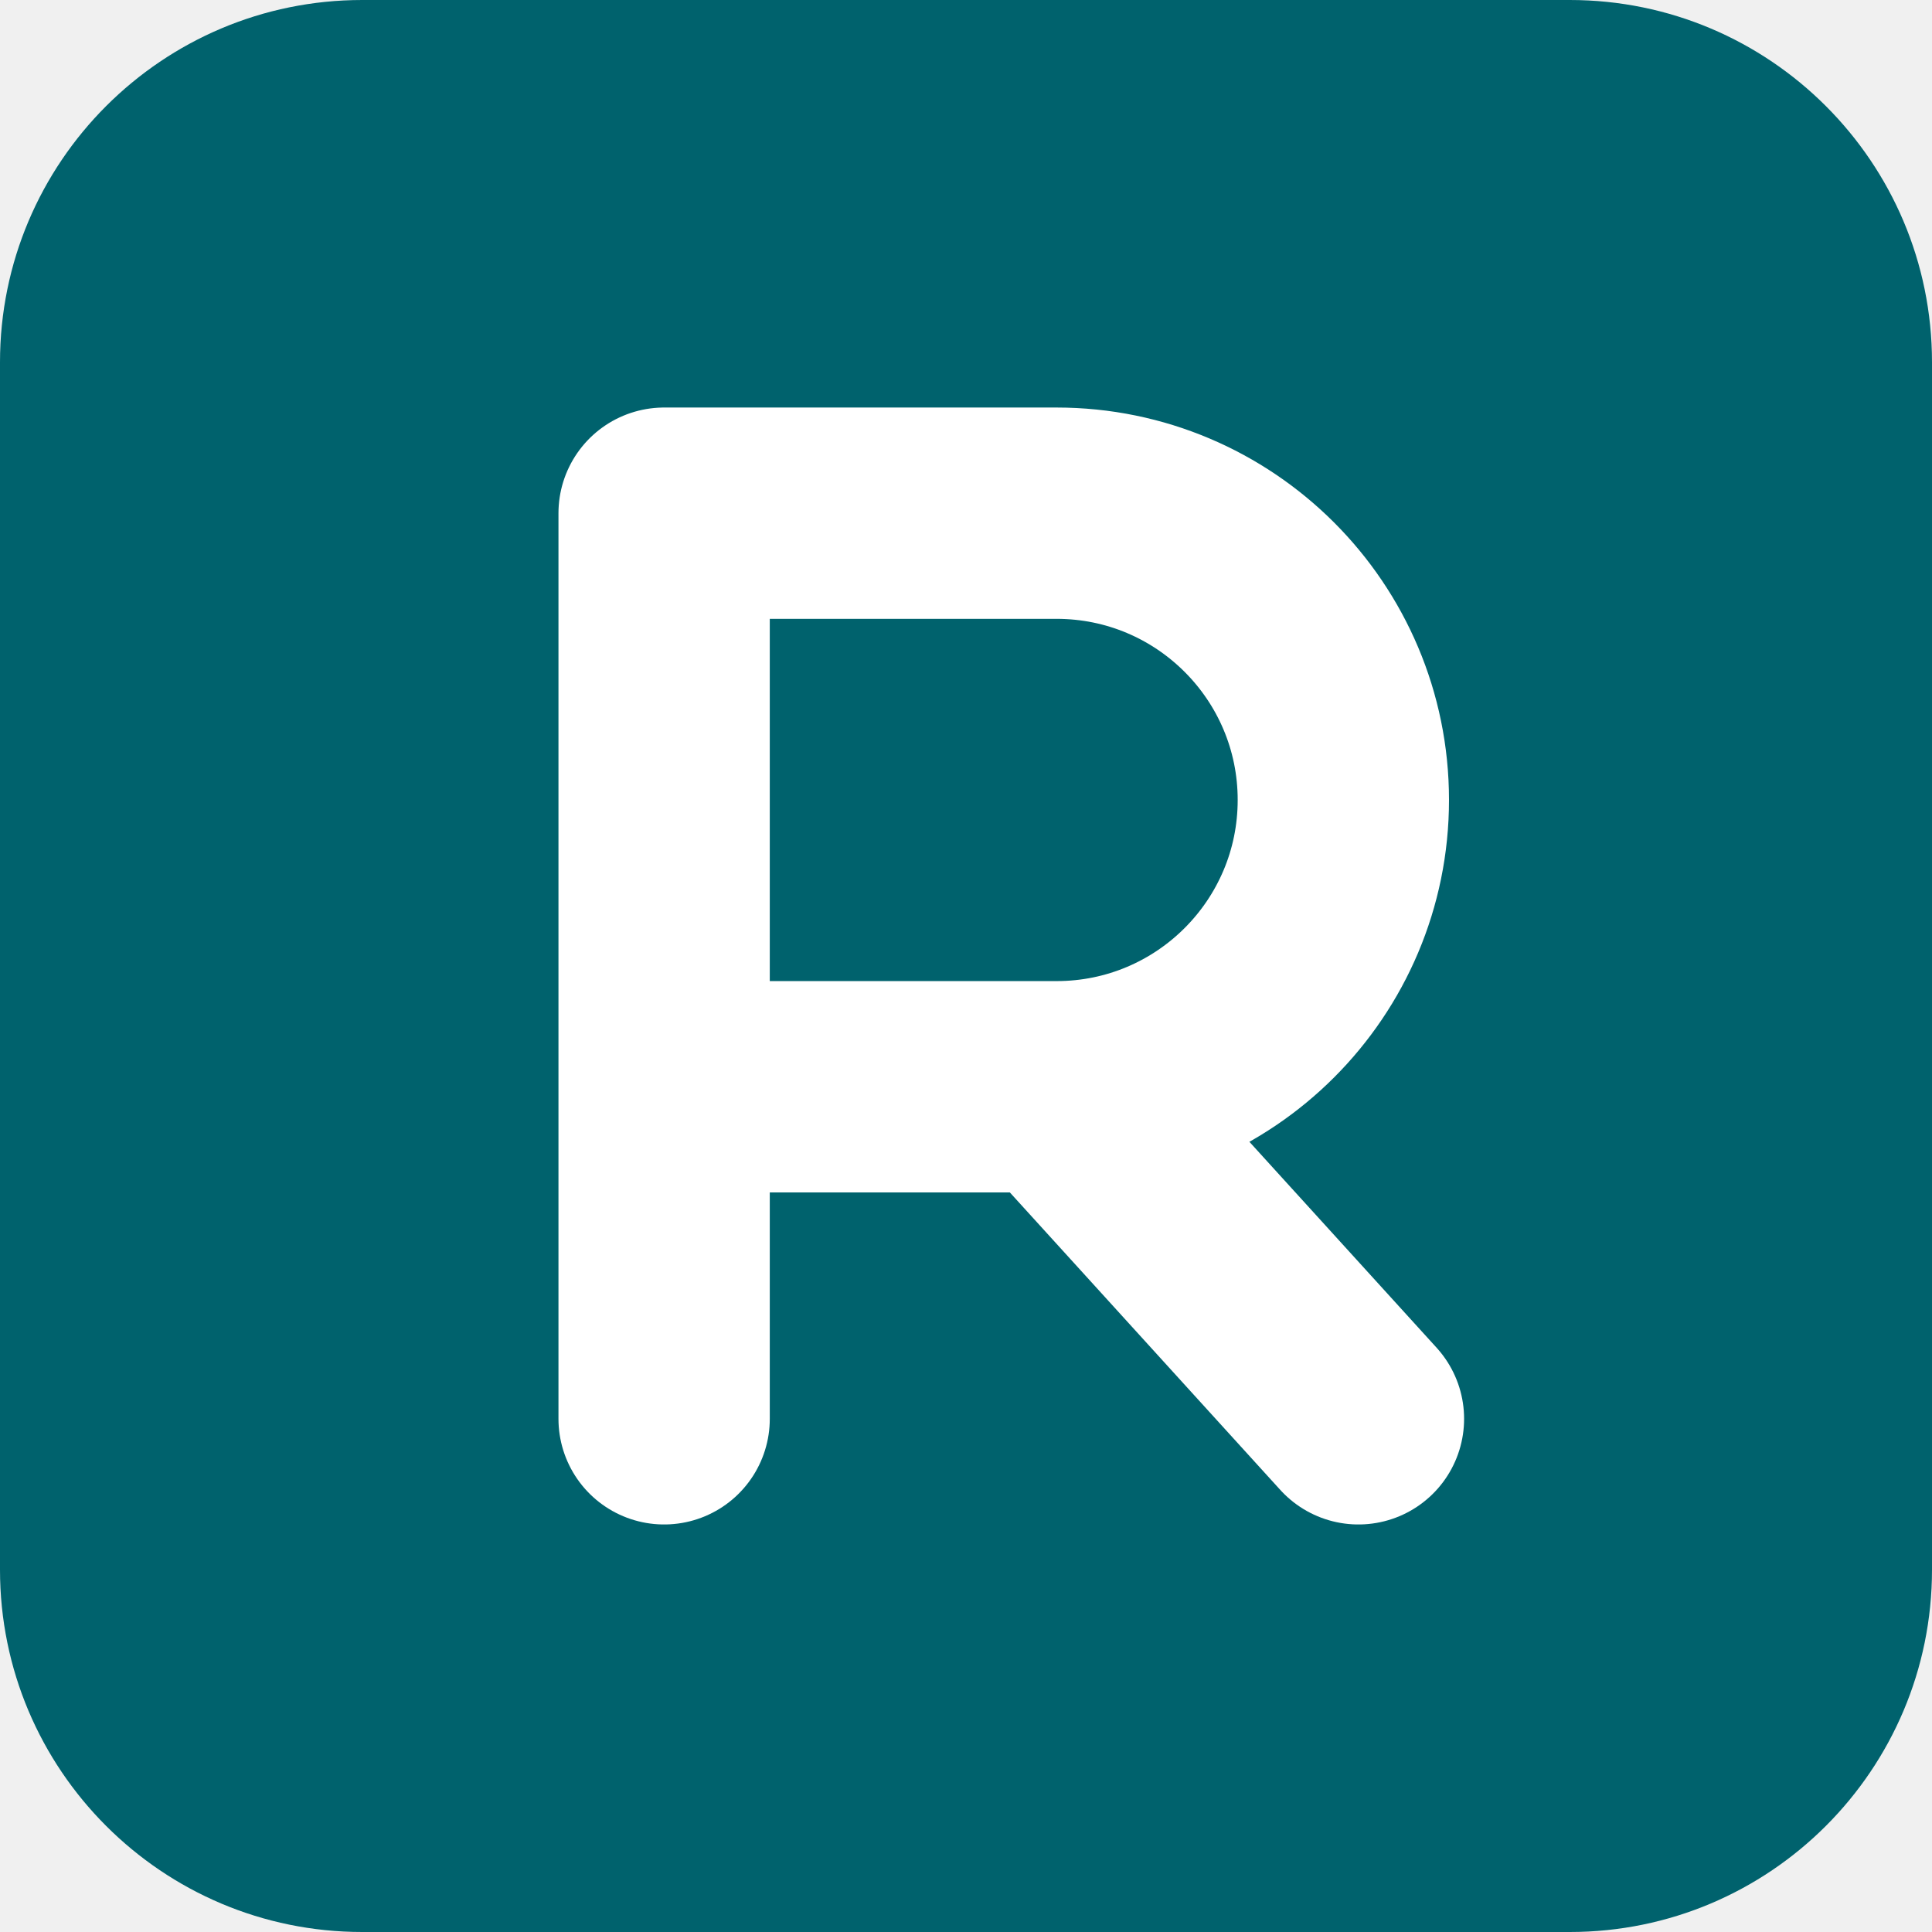
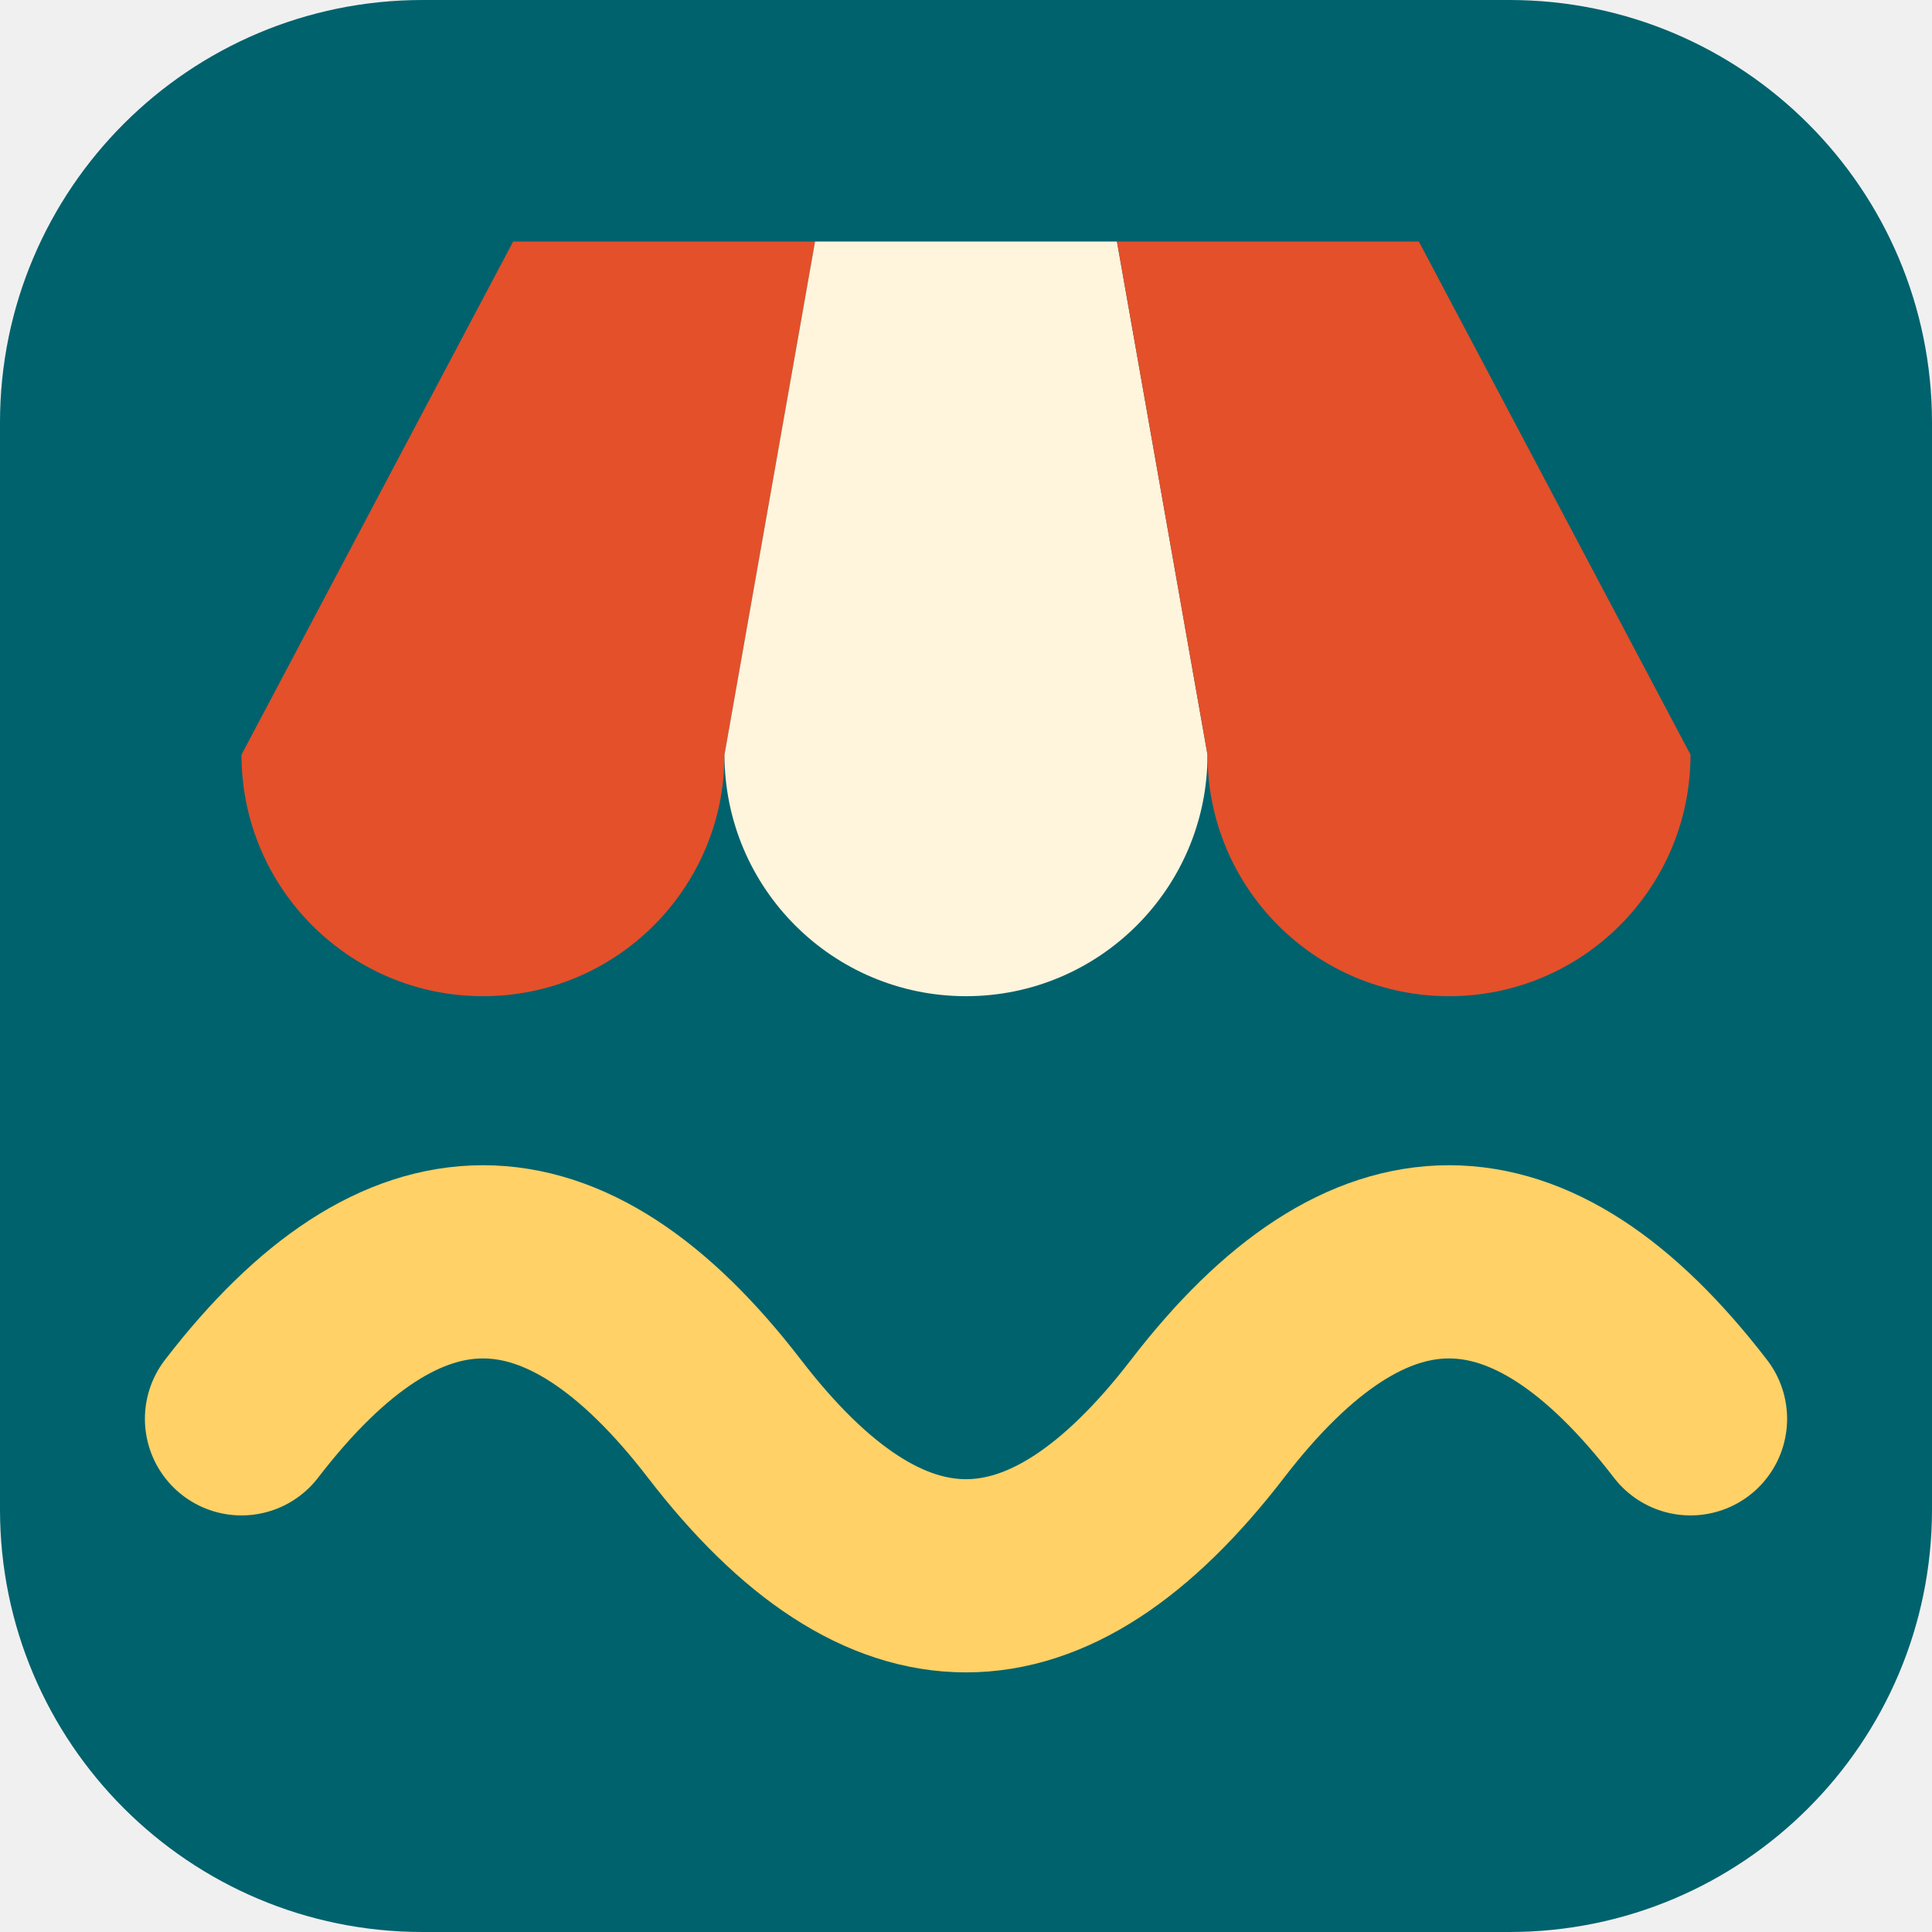
- <svg xmlns="http://www.w3.org/2000/svg" viewBox="0 0 64 64">
-   <rect width="64" height="64" rx="12" fill="#00626D" />
-   <path d="M22 47V17h13a9.5 9.5 0 0 1 0 19H22m13 0 10 11" fill="none" stroke="#fff" stroke-width="7" stroke-linecap="round" stroke-linejoin="round" />
+ <svg xmlns="http://www.w3.org/2000/svg" viewBox="0 0 64 64" role="img" aria-label="RioMarket">
+   <rect width="64" height="64" rx="14" fill="#00626D" />
+   <path d="M17.00 8L27.00 8L24.00 25A8.00 8.00 0 0 1 8.00 25Z" fill="#E4502A" />
+   <path d="M27.00 8L37.00 8L40.00 25A8.00 8.00 0 0 1 24.00 25Z" fill="#FFF4DC" />
+   <path d="M37.00 8L47.00 8L56.00 25A8.00 8.00 0 0 1 40.00 25Z" fill="#E4502A" />
+   <path d="M8 47q8.0 -10.4 16 0t16 0t16 0" fill="none" stroke="#FFD166" stroke-width="6.4" stroke-linecap="round" stroke-linejoin="round" />
</svg>
